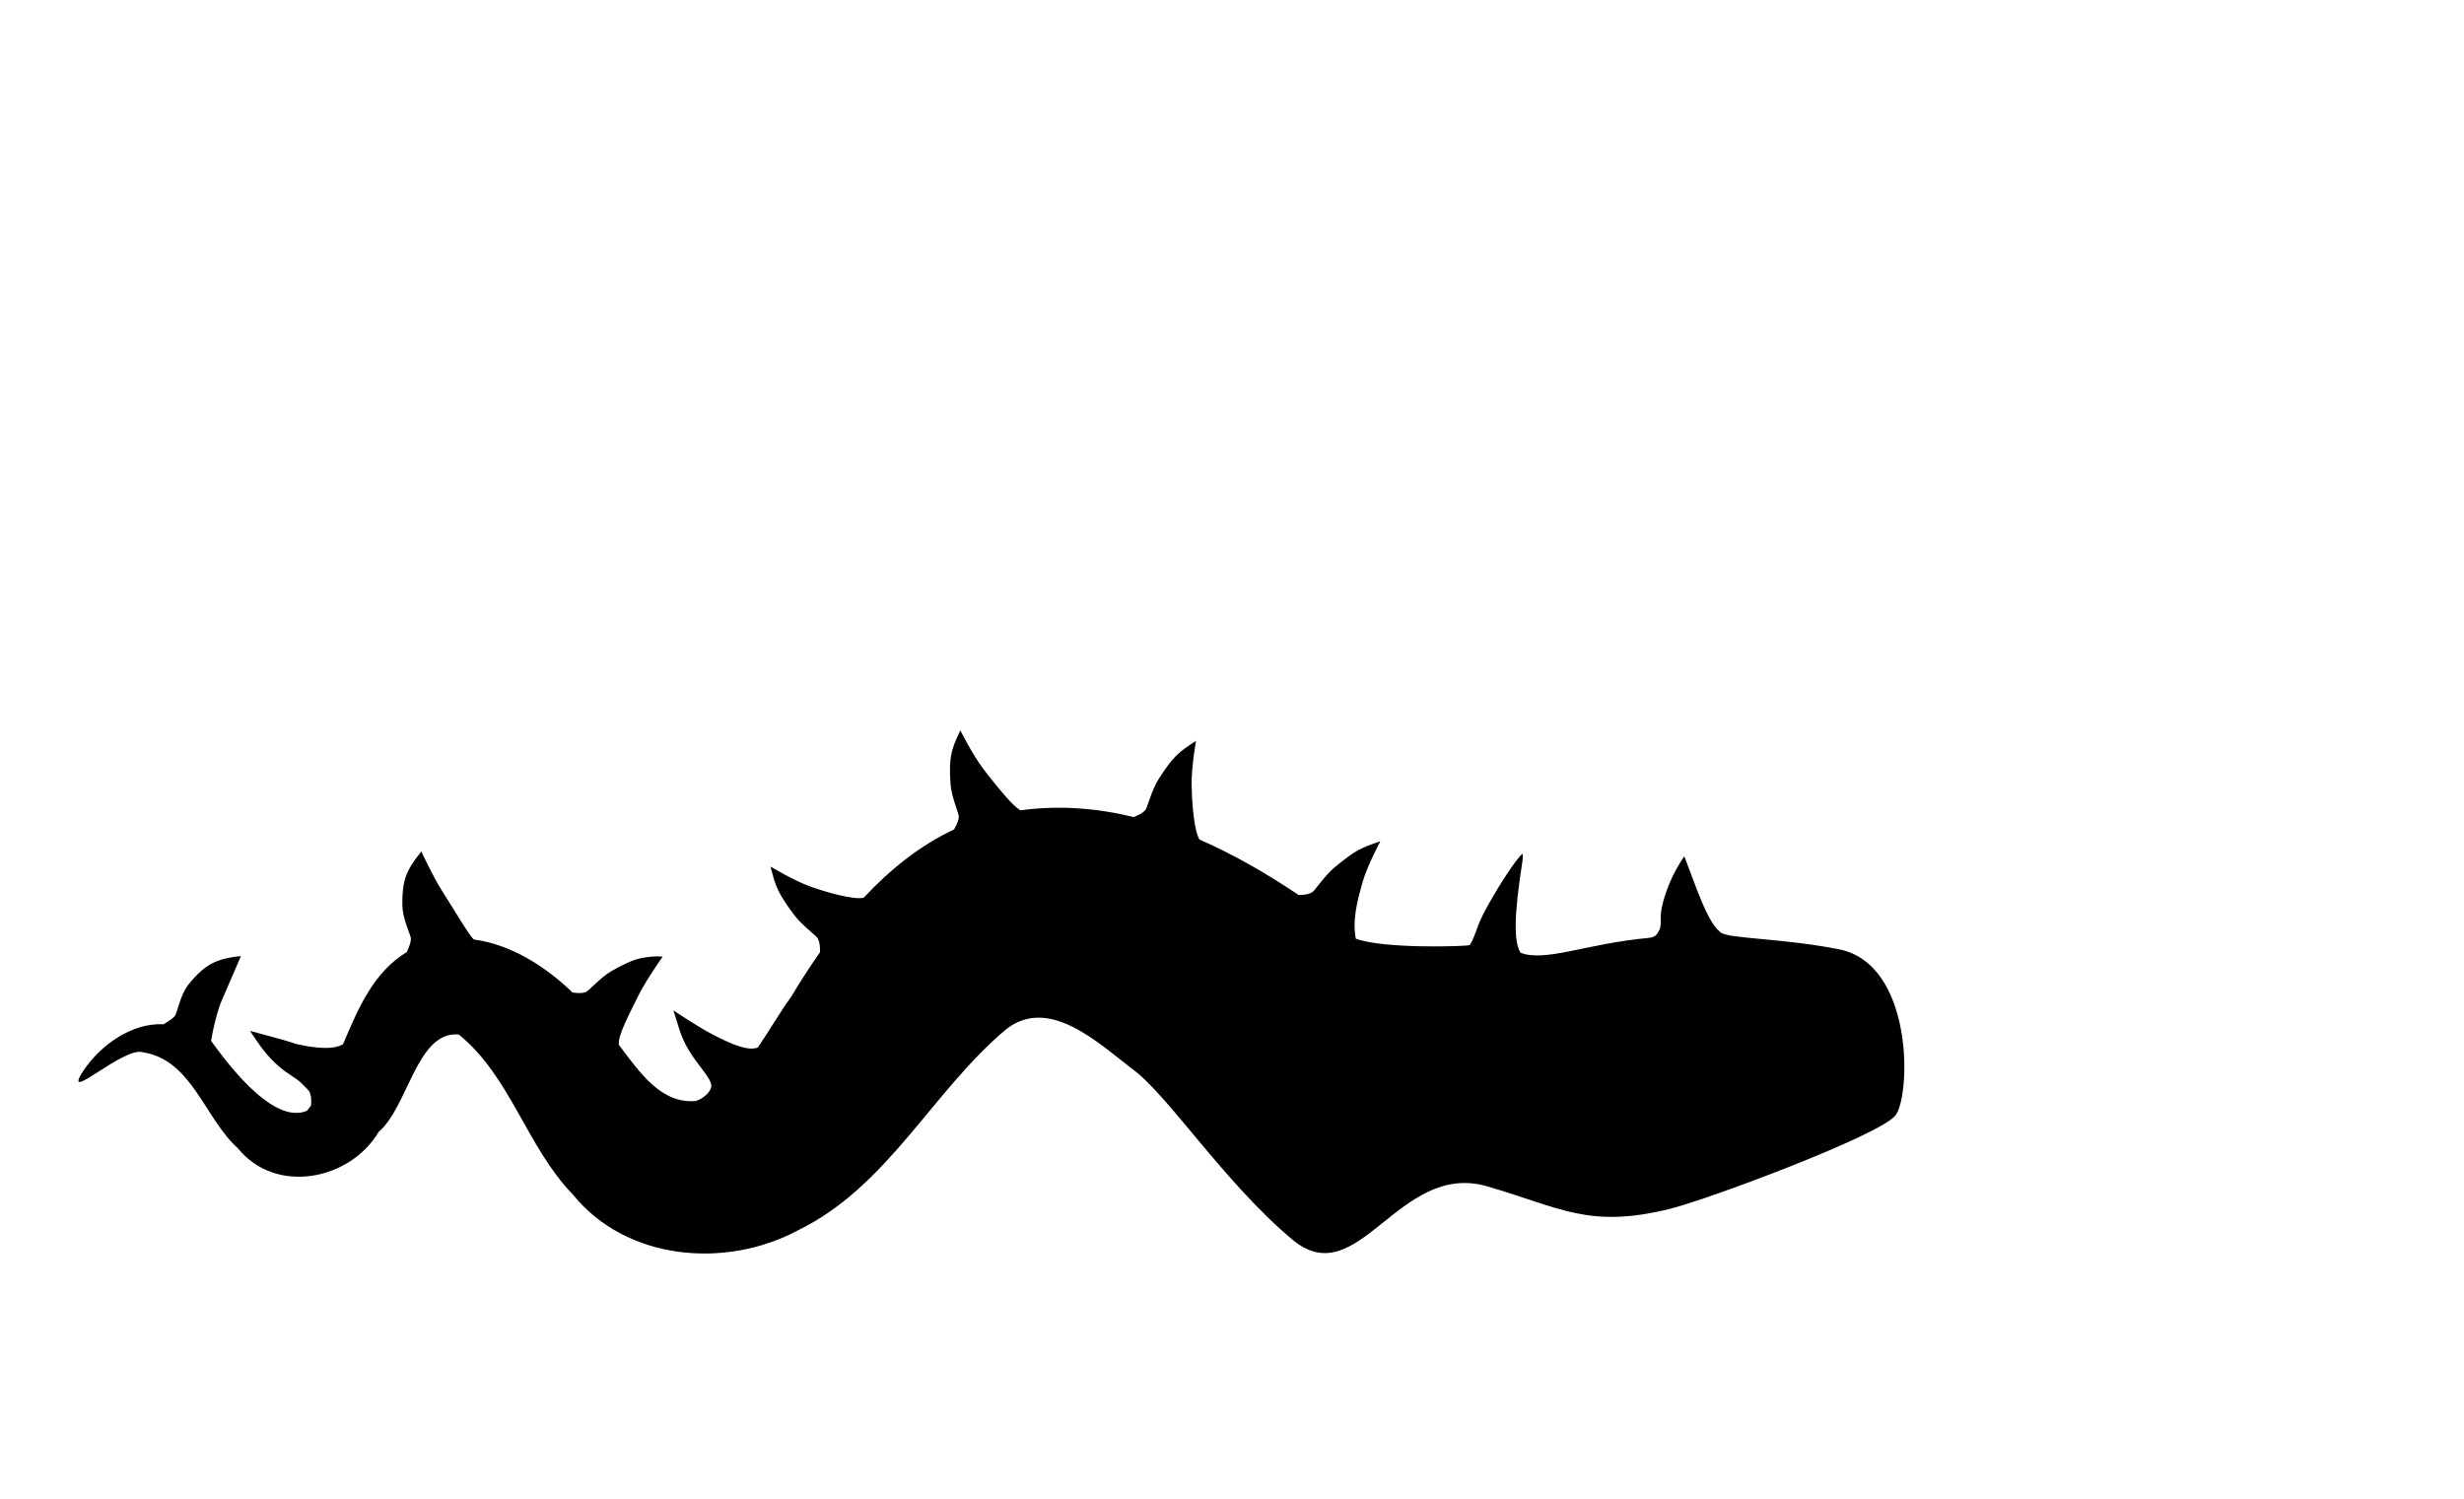
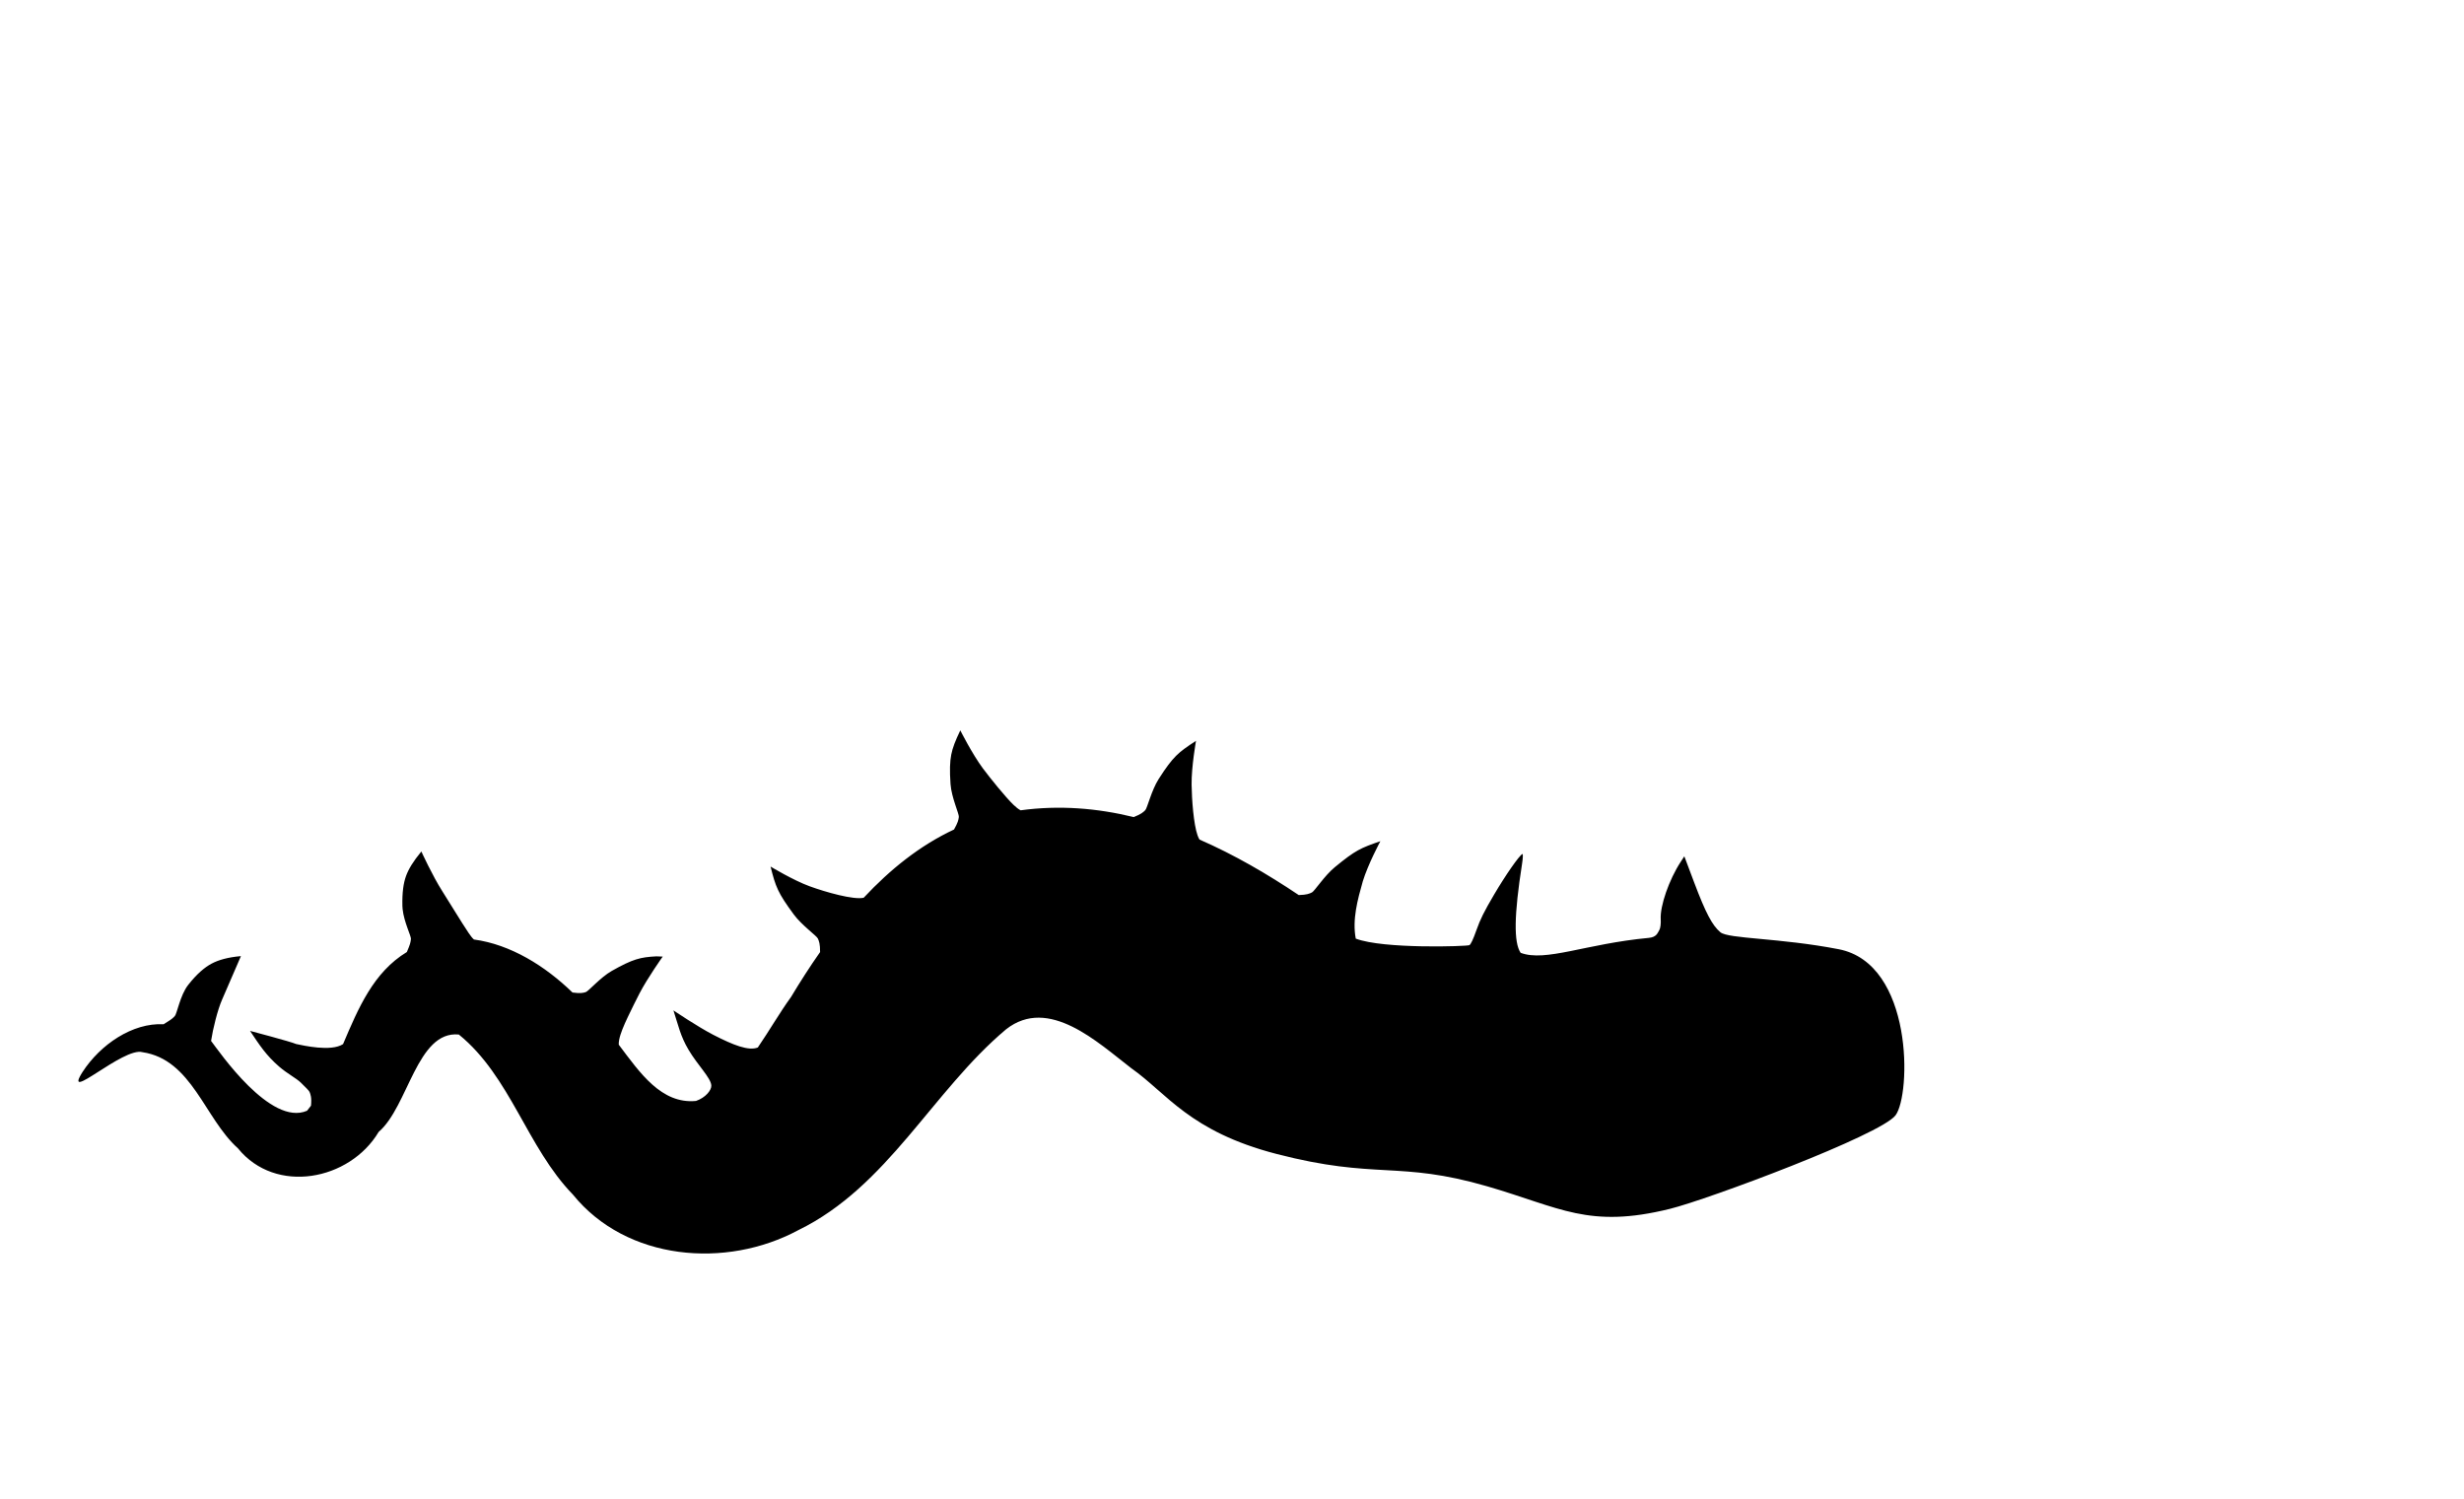
<svg xmlns="http://www.w3.org/2000/svg" version="1.0" width="1380.976pt" height="839.994pt" viewBox="0 0 1380.976 839.994" preserveAspectRatio="xMidYMid" id="svg10" xml:space="preserve">
  <defs id="defs10" />
  <g id="layer3" style="display:inline">
-     <path id="path32" style="display:inline;fill:#000000;stroke-width:1.161" d="m 898.823,461.373 c -2.791,5.761 -4.33,9.715 -5.09,13.614 -0.764,3.92 -0.939,8.795 -0.403,16.487 0.521,7.475 4.864,16.775 4.661,18.397 -0.217,1.731 -0.445,3.059 -2.701,7.065 -19.177,8.963 -35.925,22.484 -50.629,38.253 -5.664,1.287 -21.326,-3.154 -30.292,-6.435 -9.304,-3.404 -21.895,-11.049 -21.895,-11.049 2.818,11.315 4.054,14.72 13.033,26.88 4.444,6.019 12.813,11.957 13.477,13.462 0.676,1.532 1.245,2.958 1.245,7.581 -5.814,8.282 -11.228,16.753 -16.283,25.175 -6.366,8.76 -12.135,18.875 -18.621,28.314 -5.137,2.045 -13.626,-1.26 -25.024,-7.132 -8.573,-4.417 -22.271,-13.668 -22.271,-13.668 2.871,8.74 3.818,14.218 8.465,22.066 5.189,8.763 12.463,15.677 12.771,19.979 0.189,2.634 -3.211,6.884 -8.597,8.72 -19.366,1.848 -31.364,-15.713 -43.279,-31.547 -0.041,-0.804 0.047,-1.736 0.239,-2.769 0.667,-3.471 2.591,-7.973 4.79,-12.637 1.827,-3.874 4.989,-10.219 6.562,-13.252 4.541,-8.758 13.046,-20.709 13.046,-20.709 -1.276,-0.054 -2.465,-0.099 -3.592,-0.133 -8.928,0.473 -13.116,1.485 -24.899,8.127 -6.393,3.603 -13.111,11.445 -14.634,11.908 -1.61,0.489 -2.935,0.826 -7.425,0.229 -15.353,-14.866 -34.727,-26.966 -55.264,-29.713 -0.963,-0.856 -1.965,-2.166 -3.038,-3.772 -4.121,-6.12 -10.242,-16.347 -14.635,-23.222 -5.572,-8.719 -11.783,-22.346 -11.783,-22.346 -4.617,5.631 -7.186,9.844 -8.597,13.758 -1.42,3.938 -2.212,9.083 -2.033,16.802 0.014,0.587 0.056,1.183 0.123,1.784 0.783,7.292 4.822,15.128 4.661,16.664 -0.212,2.023 -0.377,2.891 -2.288,7.349 -18.795,11.413 -27.217,31.536 -35.751,51.618 -6.757,4.402 -22.282,0.767 -26.317,-0.054 -2.792,-1.291 -25.83,-7.352 -25.83,-7.352 5.579,8.333 9.016,13.656 16.327,20.013 4.551,3.957 9.621,6.492 12.185,9.016 2.498,2.46 4.527,4.42 4.838,5.167 0.536,1.283 1.304,3.19 0.817,7.739 -0.714,0.959 -1.45,1.899 -2.208,2.821 -20.461,8.887 -49.164,-33.093 -53.782,-39.136 1.019,-6.765 3.654,-17.375 6.103,-23 4.255,-9.775 10.63,-24.535 10.63,-24.535 -7.35,0.656 -12.556,2.155 -16.39,4.188 -3.878,2.056 -8.16,5.603 -13.094,11.842 -2.417,3.055 -3.979,7.228 -5.112,10.671 -1.145,3.479 -1.878,6.283 -2.467,6.895 -0.229,0.238 -0.451,0.47 -0.702,0.713 -1.373,1.306 -2.16,1.694 -5.561,3.879 -17.475,-0.926 -35.456,11.378 -45.426,26.722 -11.58,18.267 22.881,-14.151 33.565,-11.062 27.731,4.108 34.793,37.135 53.515,53.889 21.088,26.094 62.635,18.054 78.869,-9.209 16.531,-14.073 21.45,-56.863 44.921,-54.577 29.001,23.529 38.083,63.092 63.94,89.704 30.085,37.153 85.835,41.721 126.293,19.957 50.27,-24.515 75.07,-77.775 116.473,-112.579 23.865,-18.773 51.497,7.451 70.217,21.823 20.058,14.108 51.566,63.606 90.185,95.985 37.166,31.161 59.316,-44.322 109.343,-29.789 40.966,11.9 56.716,23.852 102.294,12.611 21.385,-5.274 118.284,-41.459 126.485,-52.443 8.68,-11.626 10.142,-84.948 -31.879,-93.092 -33.121,-6.419 -61.838,-5.753 -66.308,-9.521 -4.571,-3.854 -8.266,-10.87 -14.64,-27.792 l -5.559,-14.76 -2.041,3.123 c -6.518,9.975 -11.653,24.779 -11.178,32.228 0.148,2.329 -0.19,4.989 -0.751,5.914 -1.002,1.648 -1.508,4.048 -5.941,4.46 -35.312,3.286 -57.841,13.655 -71.824,8.372 -3.935,-5.861 -3.691,-21.171 0.797,-49.917 0.502,-3.219 0.59,-5.686 0.195,-5.483 -1.869,0.963 -9.466,11.861 -15.905,22.816 -5.664,9.636 -7.686,13.71 -9.873,19.891 -1.826,5.161 -3.152,7.98 -3.946,8.389 -1.362,0.702 -48.194,2.259 -63.682,-3.659 -2.021,-10.707 1.01,-21.743 3.945,-32.112 2.882,-9.486 9.85,-22.478 9.85,-22.478 -10.987,3.791 -13.82,4.908 -25.608,14.615 -5.734,4.721 -11.259,13.361 -12.716,14.082 -1.475,0.729 -2.876,1.361 -7.427,1.487 -17.624,-11.847 -36.221,-22.664 -55.602,-31.099 -0.406,-0.638 -0.77,-1.428 -1.099,-2.344 -2.216,-6.162 -3.246,-20.238 -3.343,-28.499 -0.117,-9.97 2.467,-24.5 2.467,-24.5 -5.143,3.327 -8.35,5.591 -11.152,8.38 -2.798,2.785 -5.654,6.557 -9.804,13.056 -4.011,6.281 -6.336,16.26 -7.482,17.417 -1.19,1.201 -2.244,2.181 -6.47,3.875 -20.506,-5.021 -41.698,-6.753 -63.384,-3.801 -1.212,-0.601 -2.572,-1.691 -4.034,-3.1 -4.44,-4.277 -13.061,-14.955 -17.082,-20.348 -6.031,-8.09 -12.681,-21.343 -12.681,-21.343 z" transform="translate(-360.6,-52)" />
+     <path id="path32" style="display:inline;fill:#000000;stroke-width:1.161" d="m 898.823,461.373 c -2.791,5.761 -4.33,9.715 -5.09,13.614 -0.764,3.92 -0.939,8.795 -0.403,16.487 0.521,7.475 4.864,16.775 4.661,18.397 -0.217,1.731 -0.445,3.059 -2.701,7.065 -19.177,8.963 -35.925,22.484 -50.629,38.253 -5.664,1.287 -21.326,-3.154 -30.292,-6.435 -9.304,-3.404 -21.895,-11.049 -21.895,-11.049 2.818,11.315 4.054,14.72 13.033,26.88 4.444,6.019 12.813,11.957 13.477,13.462 0.676,1.532 1.245,2.958 1.245,7.581 -5.814,8.282 -11.228,16.753 -16.283,25.175 -6.366,8.76 -12.135,18.875 -18.621,28.314 -5.137,2.045 -13.626,-1.26 -25.024,-7.132 -8.573,-4.417 -22.271,-13.668 -22.271,-13.668 2.871,8.74 3.818,14.218 8.465,22.066 5.189,8.763 12.463,15.677 12.771,19.979 0.189,2.634 -3.211,6.884 -8.597,8.72 -19.366,1.848 -31.364,-15.713 -43.279,-31.547 -0.041,-0.804 0.047,-1.736 0.239,-2.769 0.667,-3.471 2.591,-7.973 4.79,-12.637 1.827,-3.874 4.989,-10.219 6.562,-13.252 4.541,-8.758 13.046,-20.709 13.046,-20.709 -1.276,-0.054 -2.465,-0.099 -3.592,-0.133 -8.928,0.473 -13.116,1.485 -24.899,8.127 -6.393,3.603 -13.111,11.445 -14.634,11.908 -1.61,0.489 -2.935,0.826 -7.425,0.229 -15.353,-14.866 -34.727,-26.966 -55.264,-29.713 -0.963,-0.856 -1.965,-2.166 -3.038,-3.772 -4.121,-6.12 -10.242,-16.347 -14.635,-23.222 -5.572,-8.719 -11.783,-22.346 -11.783,-22.346 -4.617,5.631 -7.186,9.844 -8.597,13.758 -1.42,3.938 -2.212,9.083 -2.033,16.802 0.014,0.587 0.056,1.183 0.123,1.784 0.783,7.292 4.822,15.128 4.661,16.664 -0.212,2.023 -0.377,2.891 -2.288,7.349 -18.795,11.413 -27.217,31.536 -35.751,51.618 -6.757,4.402 -22.282,0.767 -26.317,-0.054 -2.792,-1.291 -25.83,-7.352 -25.83,-7.352 5.579,8.333 9.016,13.656 16.327,20.013 4.551,3.957 9.621,6.492 12.185,9.016 2.498,2.46 4.527,4.42 4.838,5.167 0.536,1.283 1.304,3.19 0.817,7.739 -0.714,0.959 -1.45,1.899 -2.208,2.821 -20.461,8.887 -49.164,-33.093 -53.782,-39.136 1.019,-6.765 3.654,-17.375 6.103,-23 4.255,-9.775 10.63,-24.535 10.63,-24.535 -7.35,0.656 -12.556,2.155 -16.39,4.188 -3.878,2.056 -8.16,5.603 -13.094,11.842 -2.417,3.055 -3.979,7.228 -5.112,10.671 -1.145,3.479 -1.878,6.283 -2.467,6.895 -0.229,0.238 -0.451,0.47 -0.702,0.713 -1.373,1.306 -2.16,1.694 -5.561,3.879 -17.475,-0.926 -35.456,11.378 -45.426,26.722 -11.58,18.267 22.881,-14.151 33.565,-11.062 27.731,4.108 34.793,37.135 53.515,53.889 21.088,26.094 62.635,18.054 78.869,-9.209 16.531,-14.073 21.45,-56.863 44.921,-54.577 29.001,23.529 38.083,63.092 63.94,89.704 30.085,37.153 85.835,41.721 126.293,19.957 50.27,-24.515 75.07,-77.775 116.473,-112.579 23.865,-18.773 51.497,7.451 70.217,21.823 20.058,14.108 32.521,35.337 81.299,48.006 56.121,14.576 68.201,3.658 118.228,18.19 40.966,11.9 56.716,23.852 102.294,12.611 21.385,-5.274 118.284,-41.459 126.485,-52.443 8.68,-11.626 10.142,-84.948 -31.879,-93.092 -33.121,-6.419 -61.838,-5.753 -66.308,-9.521 -4.571,-3.854 -8.266,-10.87 -14.64,-27.792 l -5.559,-14.76 -2.041,3.123 c -6.518,9.975 -11.653,24.779 -11.178,32.228 0.148,2.329 -0.19,4.989 -0.751,5.914 -1.002,1.648 -1.508,4.048 -5.941,4.46 -35.312,3.286 -57.841,13.655 -71.824,8.372 -3.935,-5.861 -3.691,-21.171 0.797,-49.917 0.502,-3.219 0.59,-5.686 0.195,-5.483 -1.869,0.963 -9.466,11.861 -15.905,22.816 -5.664,9.636 -7.686,13.71 -9.873,19.891 -1.826,5.161 -3.152,7.98 -3.946,8.389 -1.362,0.702 -48.194,2.259 -63.682,-3.659 -2.021,-10.707 1.01,-21.743 3.945,-32.112 2.882,-9.486 9.85,-22.478 9.85,-22.478 -10.987,3.791 -13.82,4.908 -25.608,14.615 -5.734,4.721 -11.259,13.361 -12.716,14.082 -1.475,0.729 -2.876,1.361 -7.427,1.487 -17.624,-11.847 -36.221,-22.664 -55.602,-31.099 -0.406,-0.638 -0.77,-1.428 -1.099,-2.344 -2.216,-6.162 -3.246,-20.238 -3.343,-28.499 -0.117,-9.97 2.467,-24.5 2.467,-24.5 -5.143,3.327 -8.35,5.591 -11.152,8.38 -2.798,2.785 -5.654,6.557 -9.804,13.056 -4.011,6.281 -6.336,16.26 -7.482,17.417 -1.19,1.201 -2.244,2.181 -6.47,3.875 -20.506,-5.021 -41.698,-6.753 -63.384,-3.801 -1.212,-0.601 -2.572,-1.691 -4.034,-3.1 -4.44,-4.277 -13.061,-14.955 -17.082,-20.348 -6.031,-8.09 -12.681,-21.343 -12.681,-21.343 z" transform="translate(-360.6,-52)" />
  </g>
</svg>
